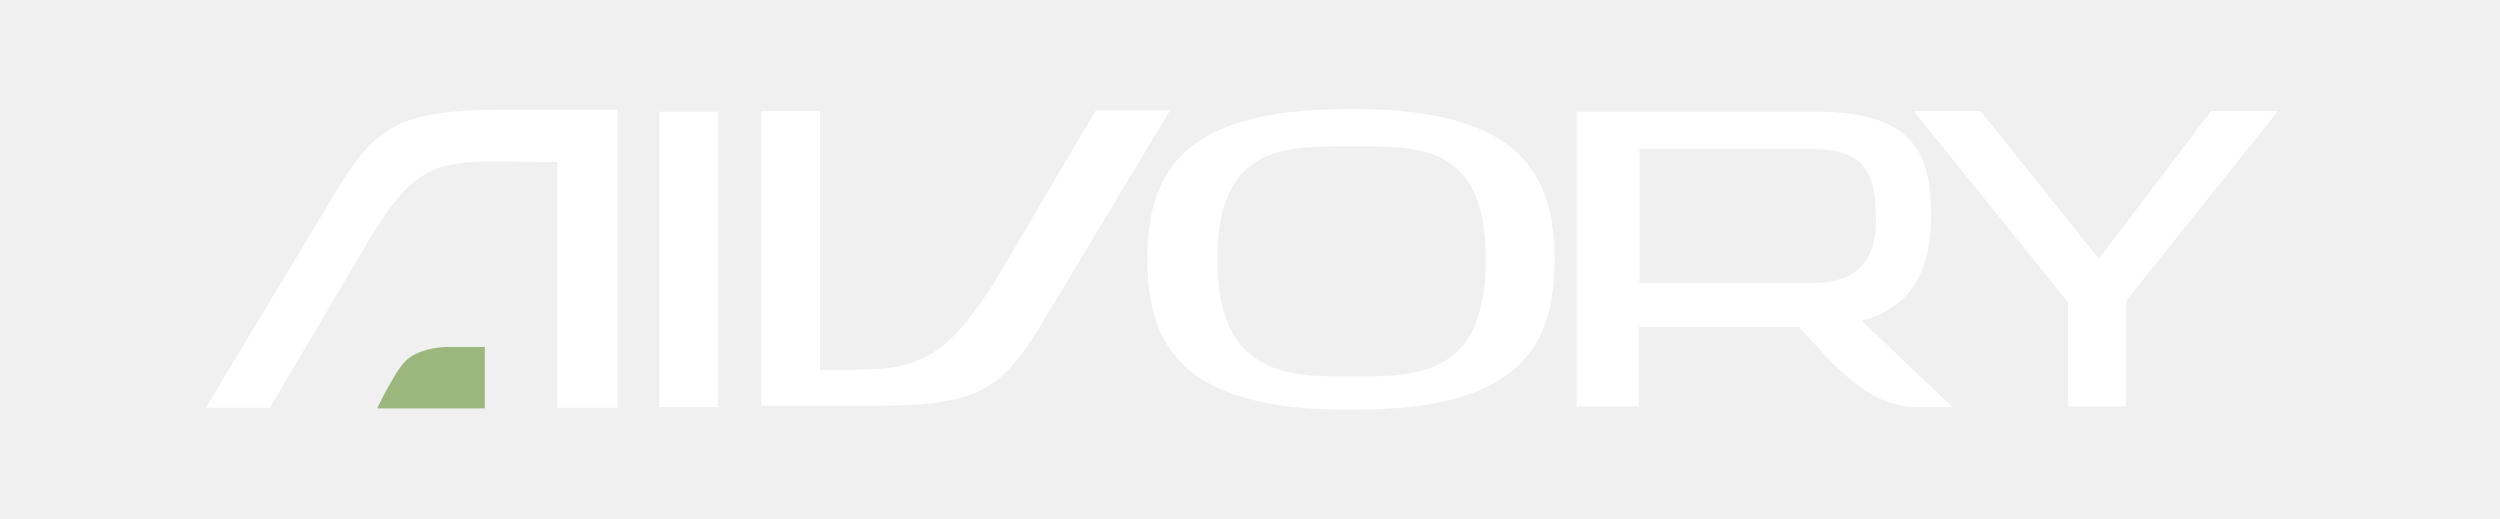
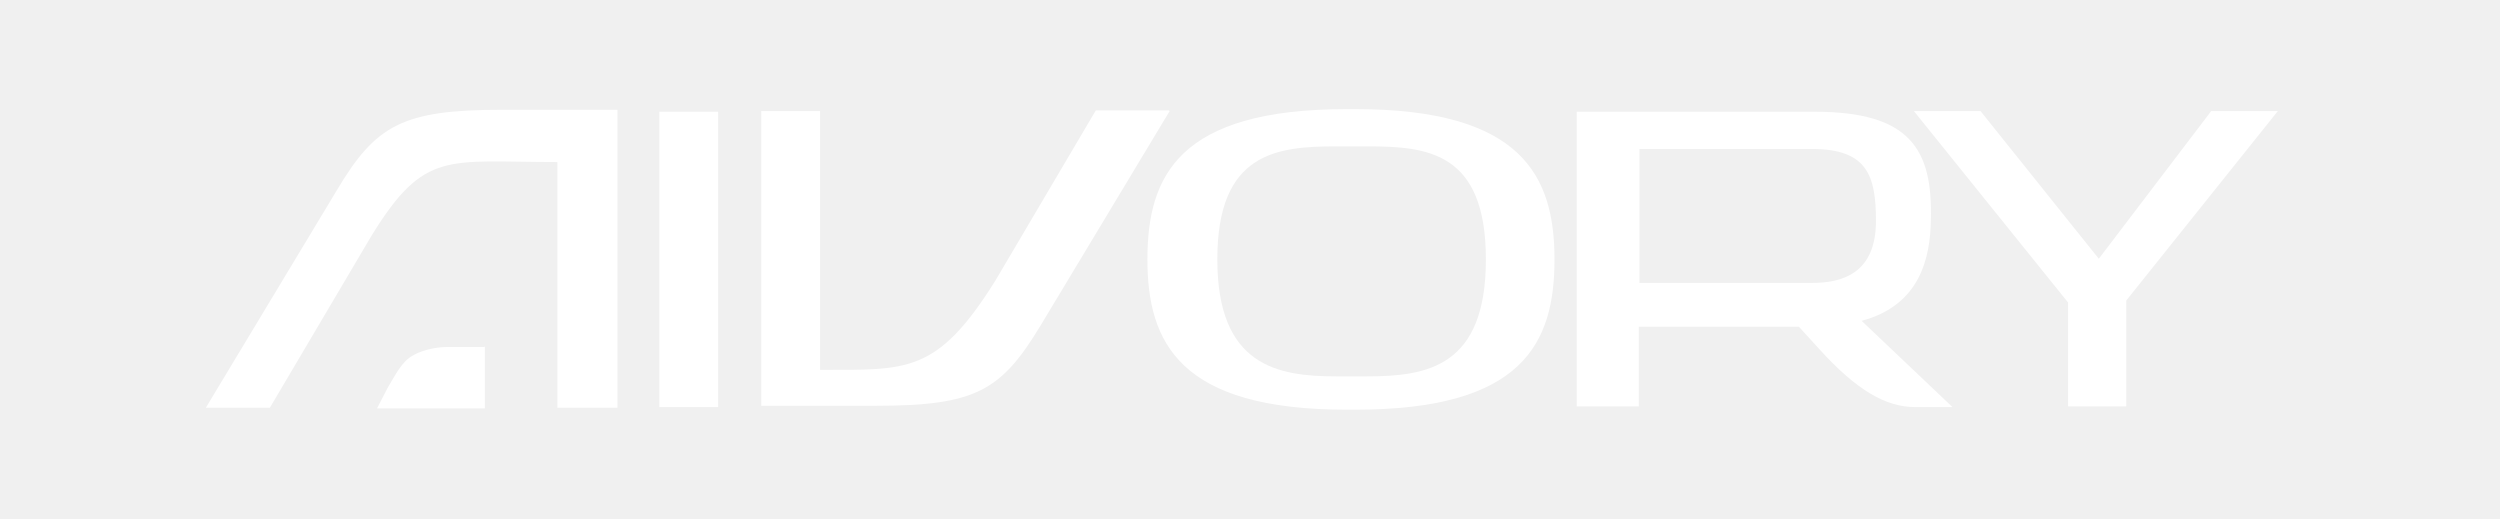
<svg xmlns="http://www.w3.org/2000/svg" id="Layer_1" version="1.1" viewBox="0 0 382.6 79.4">
  <defs>
    <style>
      .st0 {
-         fill: #9cb77e;
+         fill: #ffffff;
      }

      .st1 {
        fill: #fff;
      }
    </style>
  </defs>
  <path class="st1" d="M100.9,62.3V17.1h9v45.2h-9Z" />
  <path class="st1" d="M179,17l-19.8,32.9c-6,9.9-9.9,12.2-25.2,12.2h-17.5V17h9v39.6c13.4,0,17.9.6,26.8-13.6l15.4-26.1s11.2,0,11.2,0Z" />
  <path class="st1" d="M237.9,39.7c0,12.8-4.8,23-30.5,23h-1.3c-25.5,0-30.5-10.2-30.5-23s4.8-23,30.5-23h1.3c25.5,0,30.5,10.2,30.5,23ZM227.4,39.7c0-16.5-9-17.3-18.2-17.3h-4.7c-9.2,0-18.2,1-18.2,17.3s9.2,17.9,18.2,17.9h4.7c9.3,0,18.2-1.5,18.2-17.9Z" />
  <path class="st1" d="M298.8,62.3h-5.7c-4.5,0-9-2.6-14.7-8.9l-3.1-3.4h-24.5v12.2h-9.5V17.1h36.4c14.6,0,18.1,5.7,17.8,16.6-.1,5.7-1.6,13-10.6,15.4l13.8,13.1h0ZM287.1,33.9c0-7-1.3-11.1-9.8-11.1h-26.4v20.5h26.4c4.7,0,9.8-1.5,9.8-9.5Z" />
  <path class="st1" d="M348.6,17l-23.2,29v16.2h-8.9v-15.9l-23.6-29.3h10.2l18.1,22.6,17.2-22.6h10.2Z" />
  <g>
    <path class="st1" d="M31.5,62.4l20-33.2c6-10.1,10.1-12.4,25.4-12.4h17.6v45.6h-9.2V24.8c-16.9,0-20.3-1.9-28.4,11.2l-15.6,26.4h-9.9.1Z" />
    <path class="st0" d="M74.2,53v9.5h-16.5l1.6-3.1c1.2-2,2.2-4.1,3.9-5,0,0,2-1.3,5.5-1.3h5.5-.1Z" />
  </g>
</svg>
